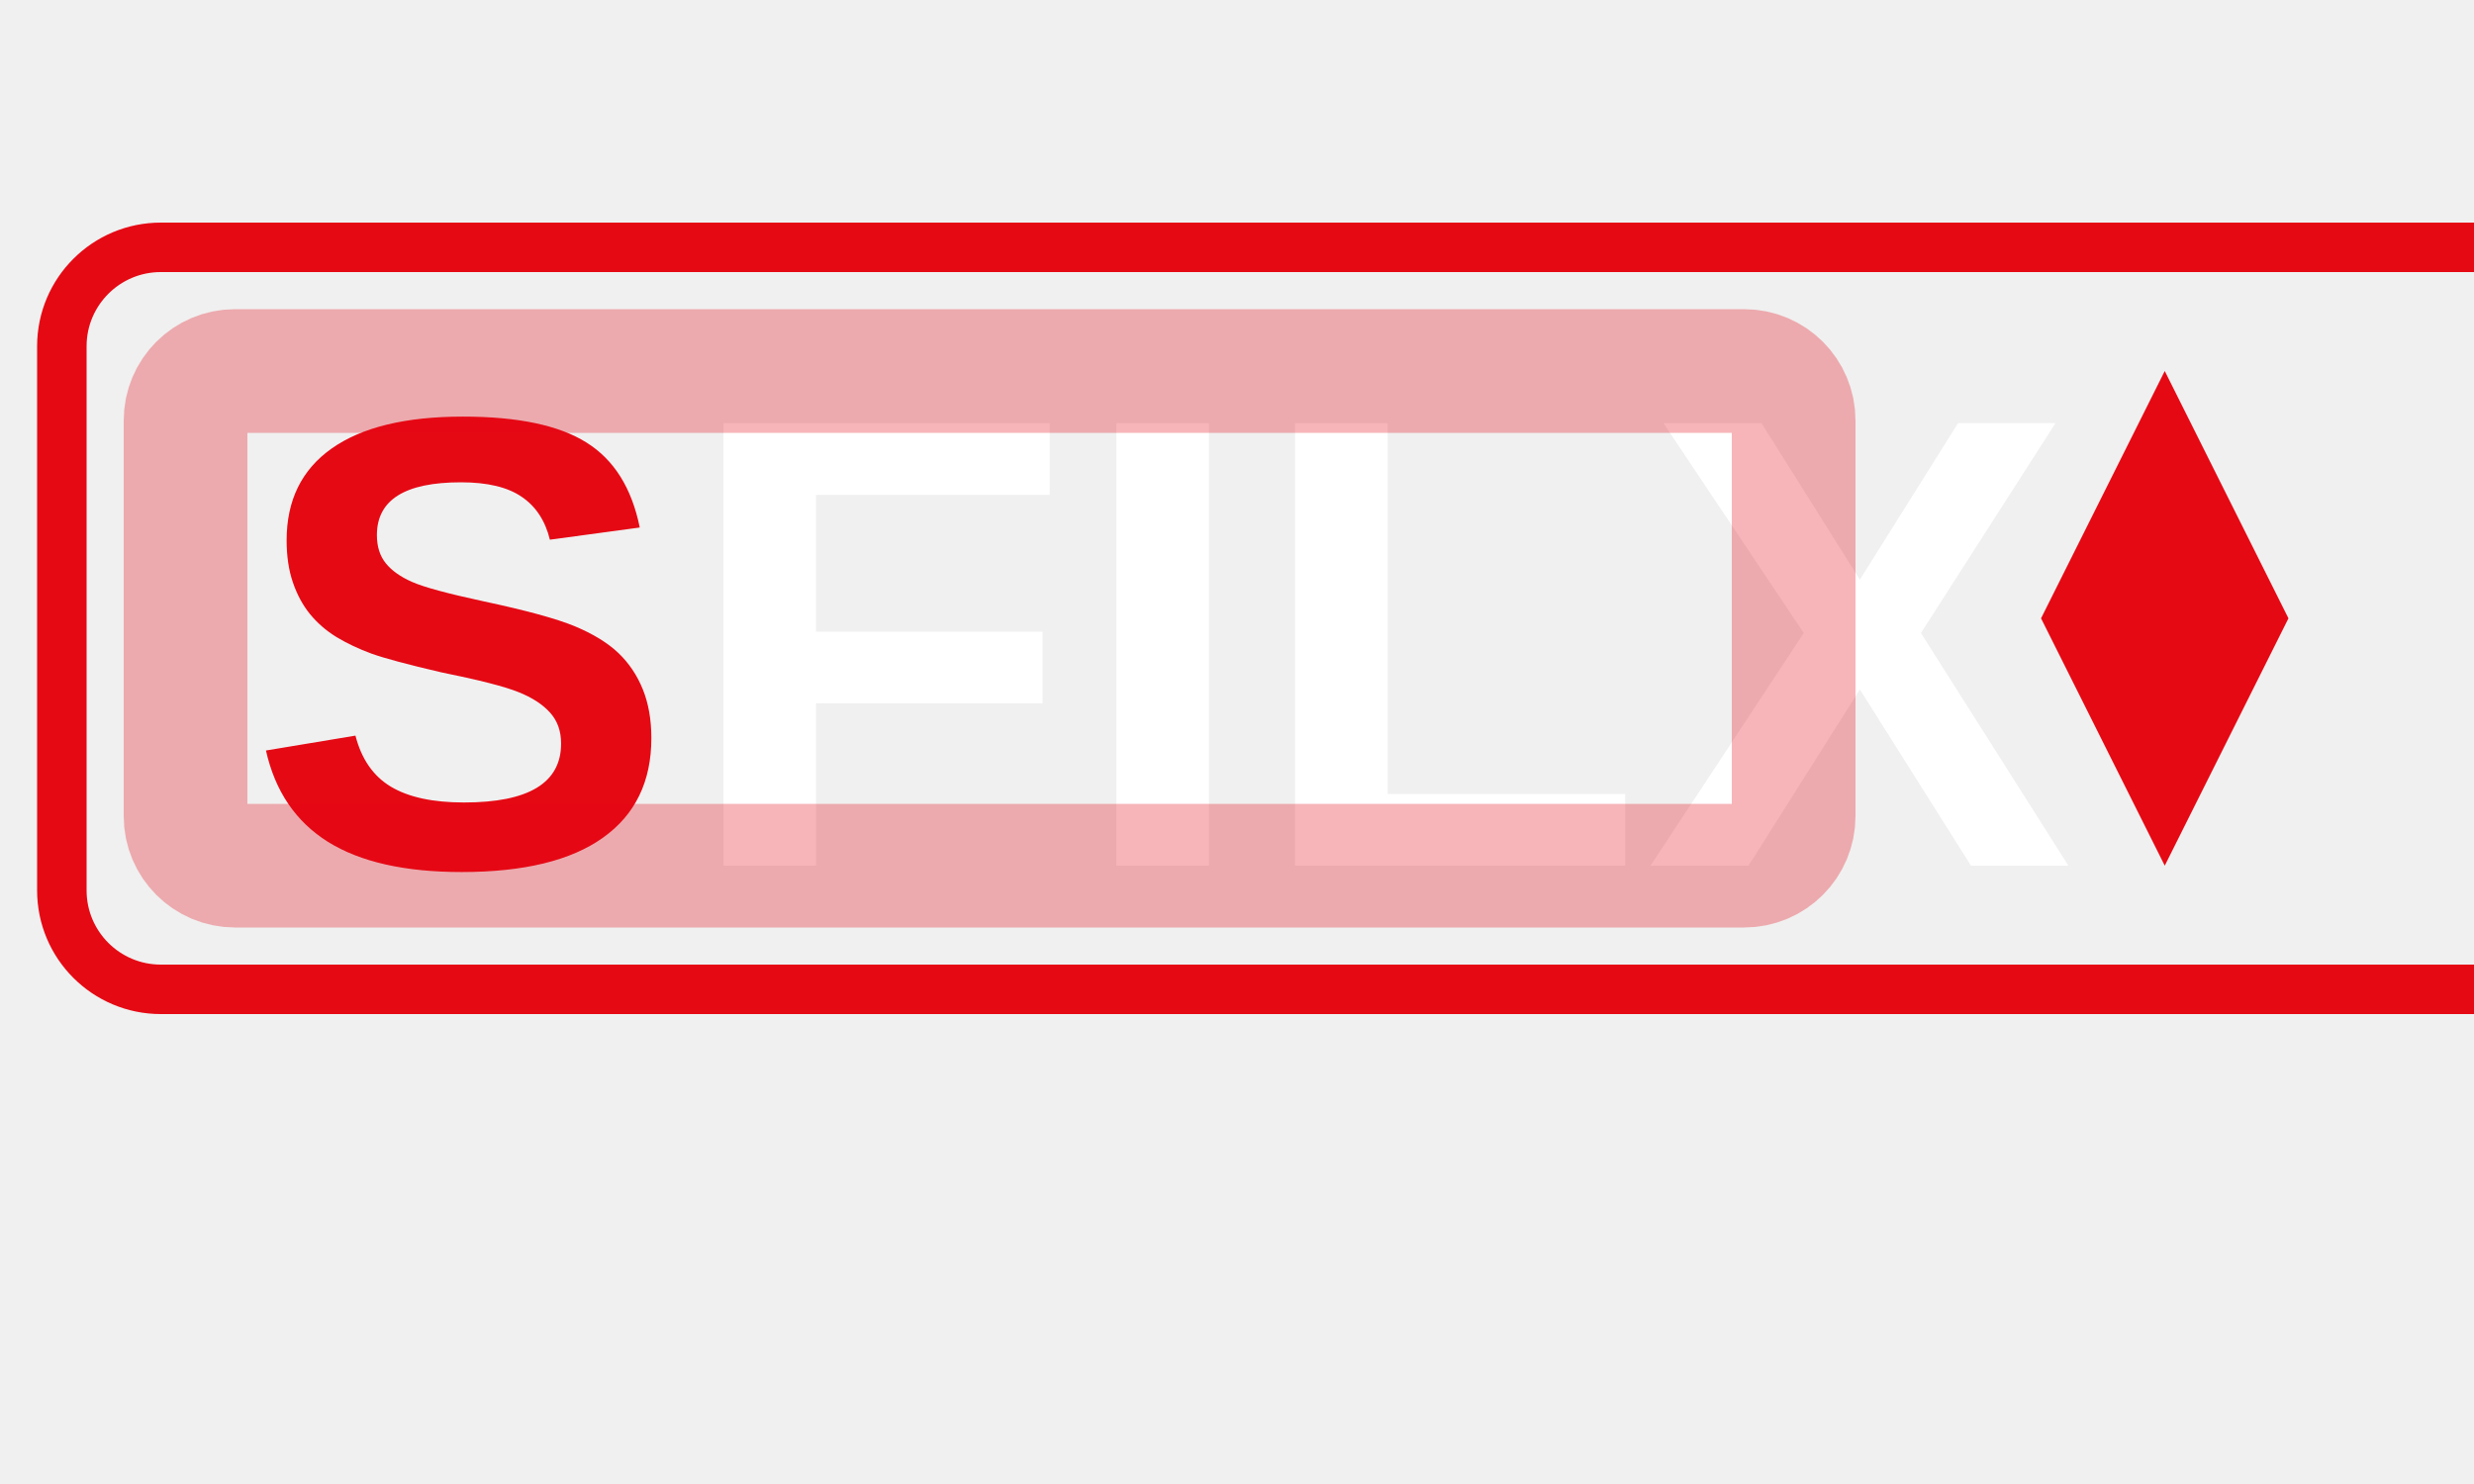
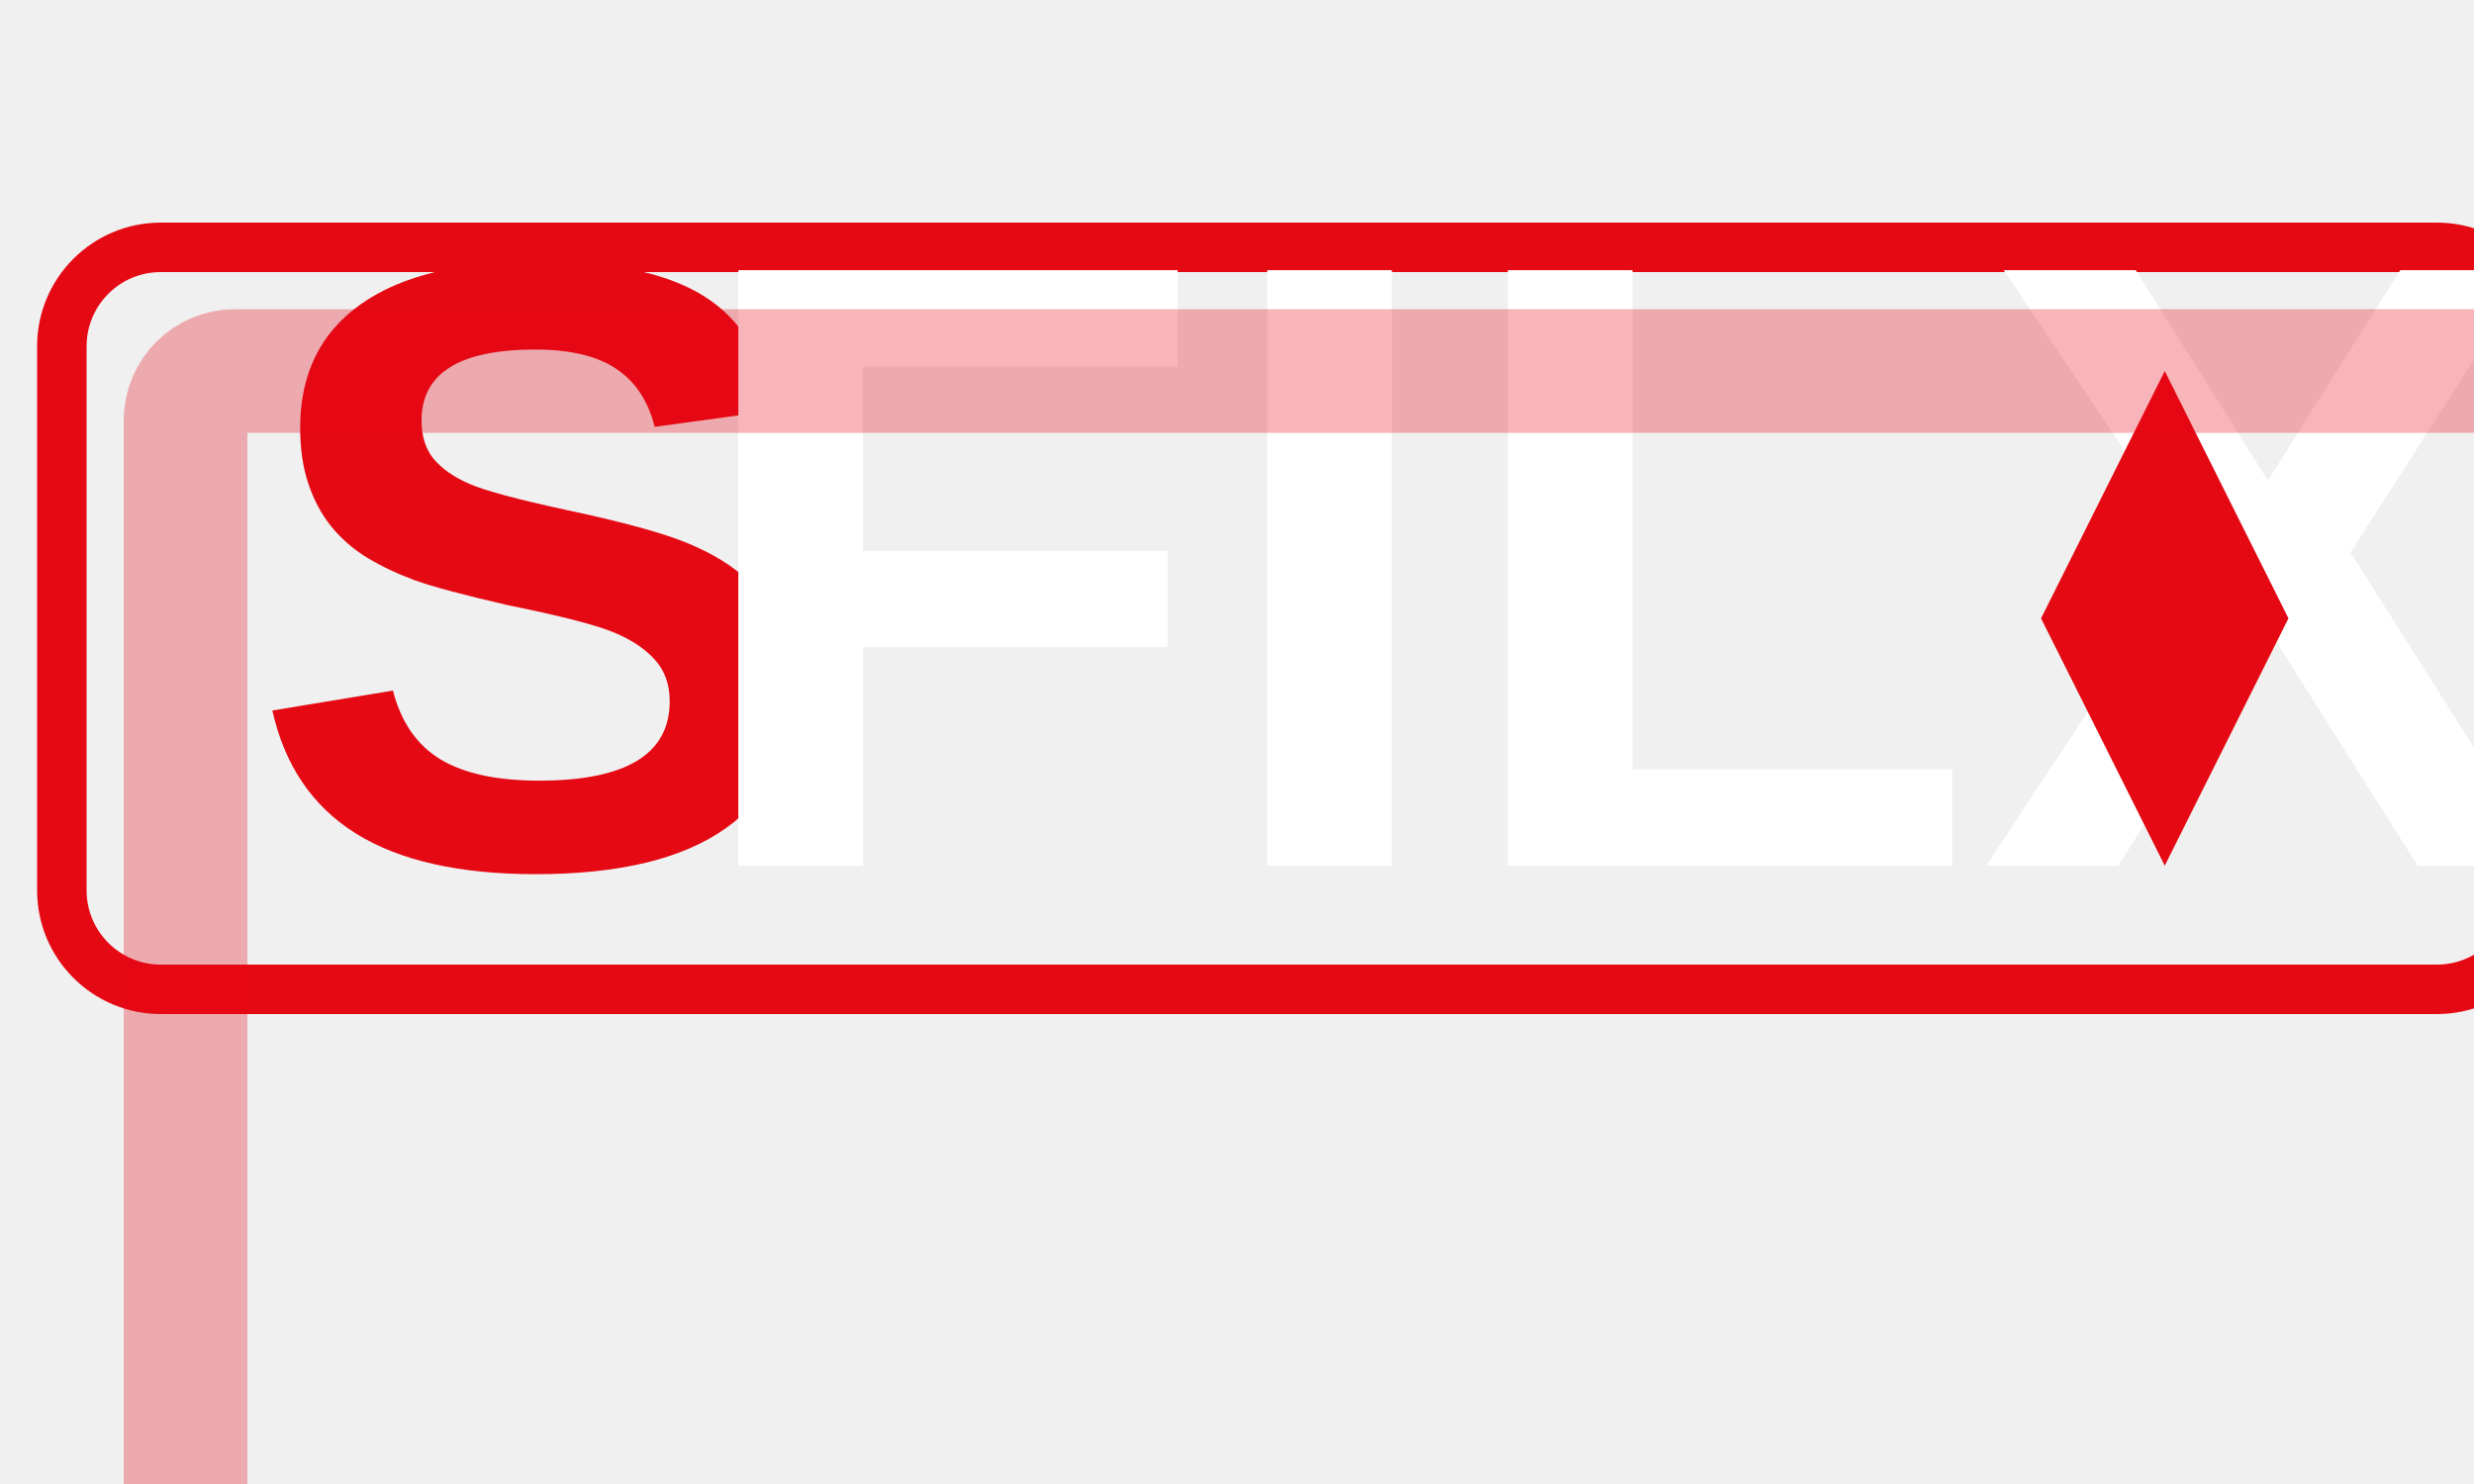
<svg xmlns="http://www.w3.org/2000/svg" width="200" height="120" viewBox="0 0 200 100">
  <style>
    .text-bold {
      font-family: 'Arial', sans-serif;
      font-weight: 800;
-       font-size: 52px;
+       font-size: 70px;
    }
  </style>
-   <rect x="5" y="10" width="250" height="60" rx="8" fill="none" stroke="#E50914" stroke-width="4" />
+   <rect x="5" y="10" width="200" height="60" rx="8" fill="none" stroke="#E50914" stroke-width="4" />
  <text x="20" y="60" class="text-bold" fill="#E50914">S</text>
  <text x="55" y="60" class="text-bold" fill="#FFFFFF">FILX</text>
  <path d="M165 40 L185 40 L175 60 Z M175 20 L185 40 L165 40 Z" fill="#E50914" />
-   <rect x="15" y="20" width="130" height="40" rx="4" fill="none" stroke="rgba(229,9,20,0.3)" stroke-width="10" />
+   <rect x="15" y="20" width="200" height="200" rx="4" fill="none" stroke="rgba(229,9,20,0.3)" stroke-width="10" />
</svg>
